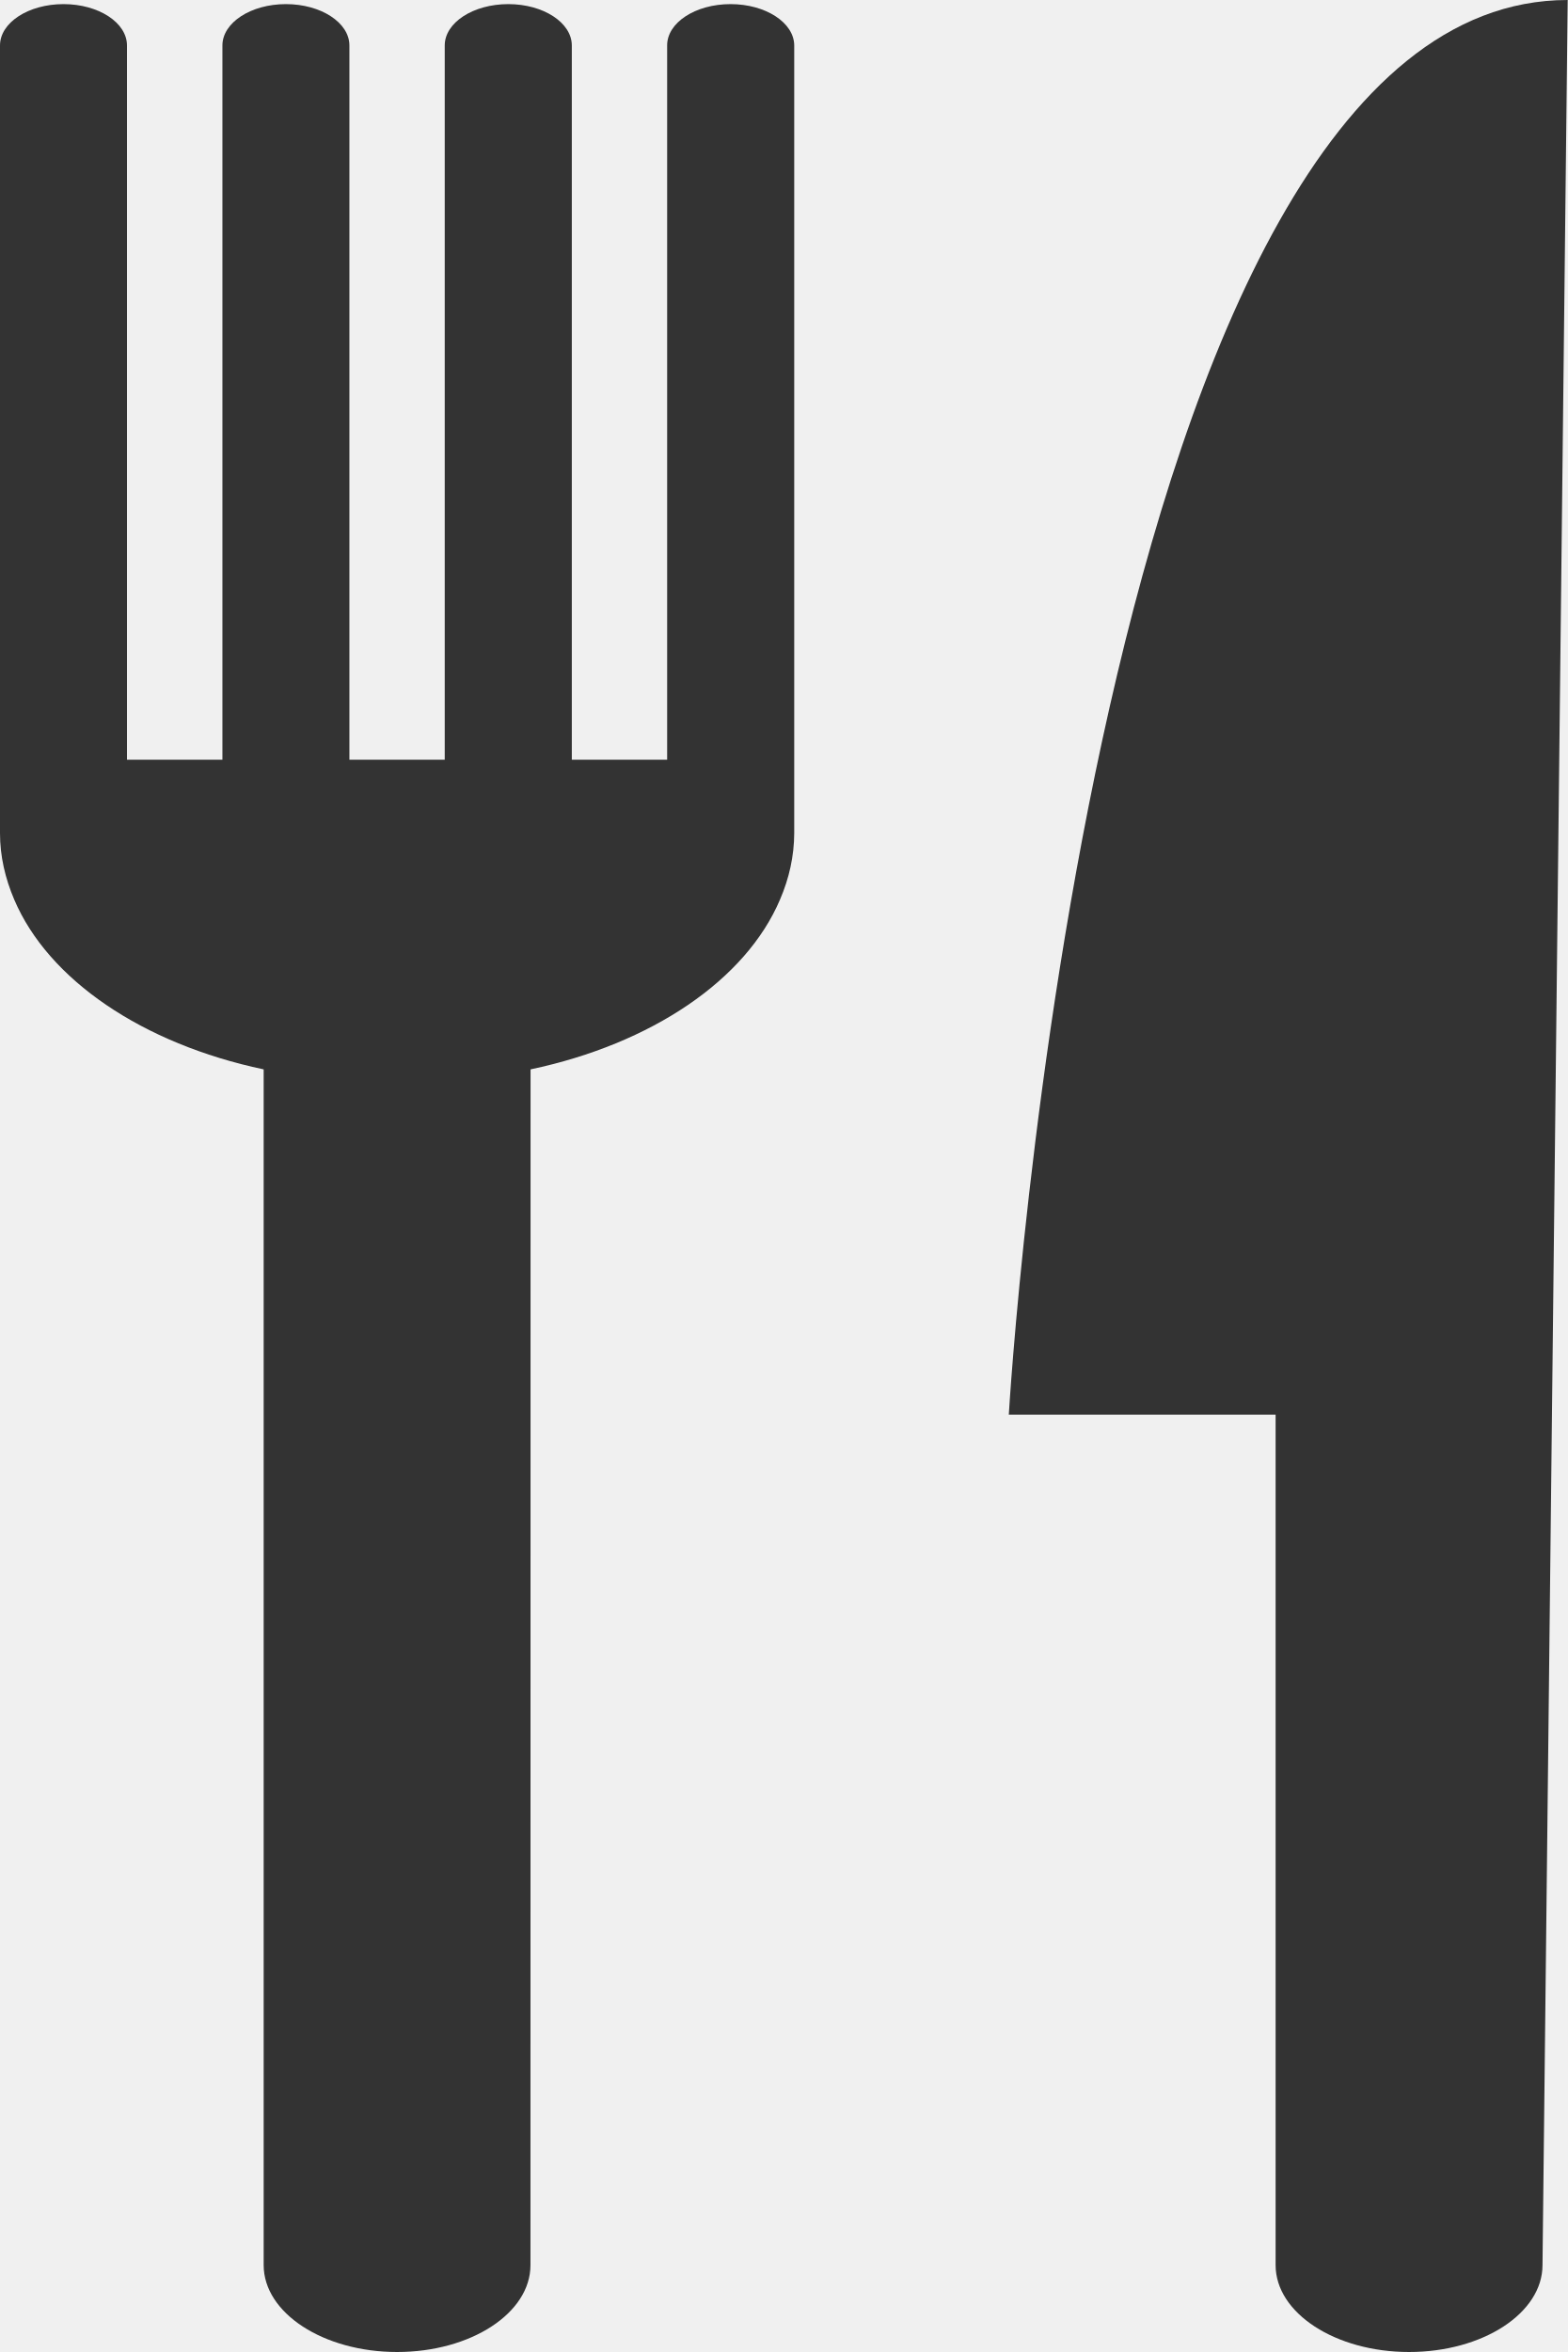
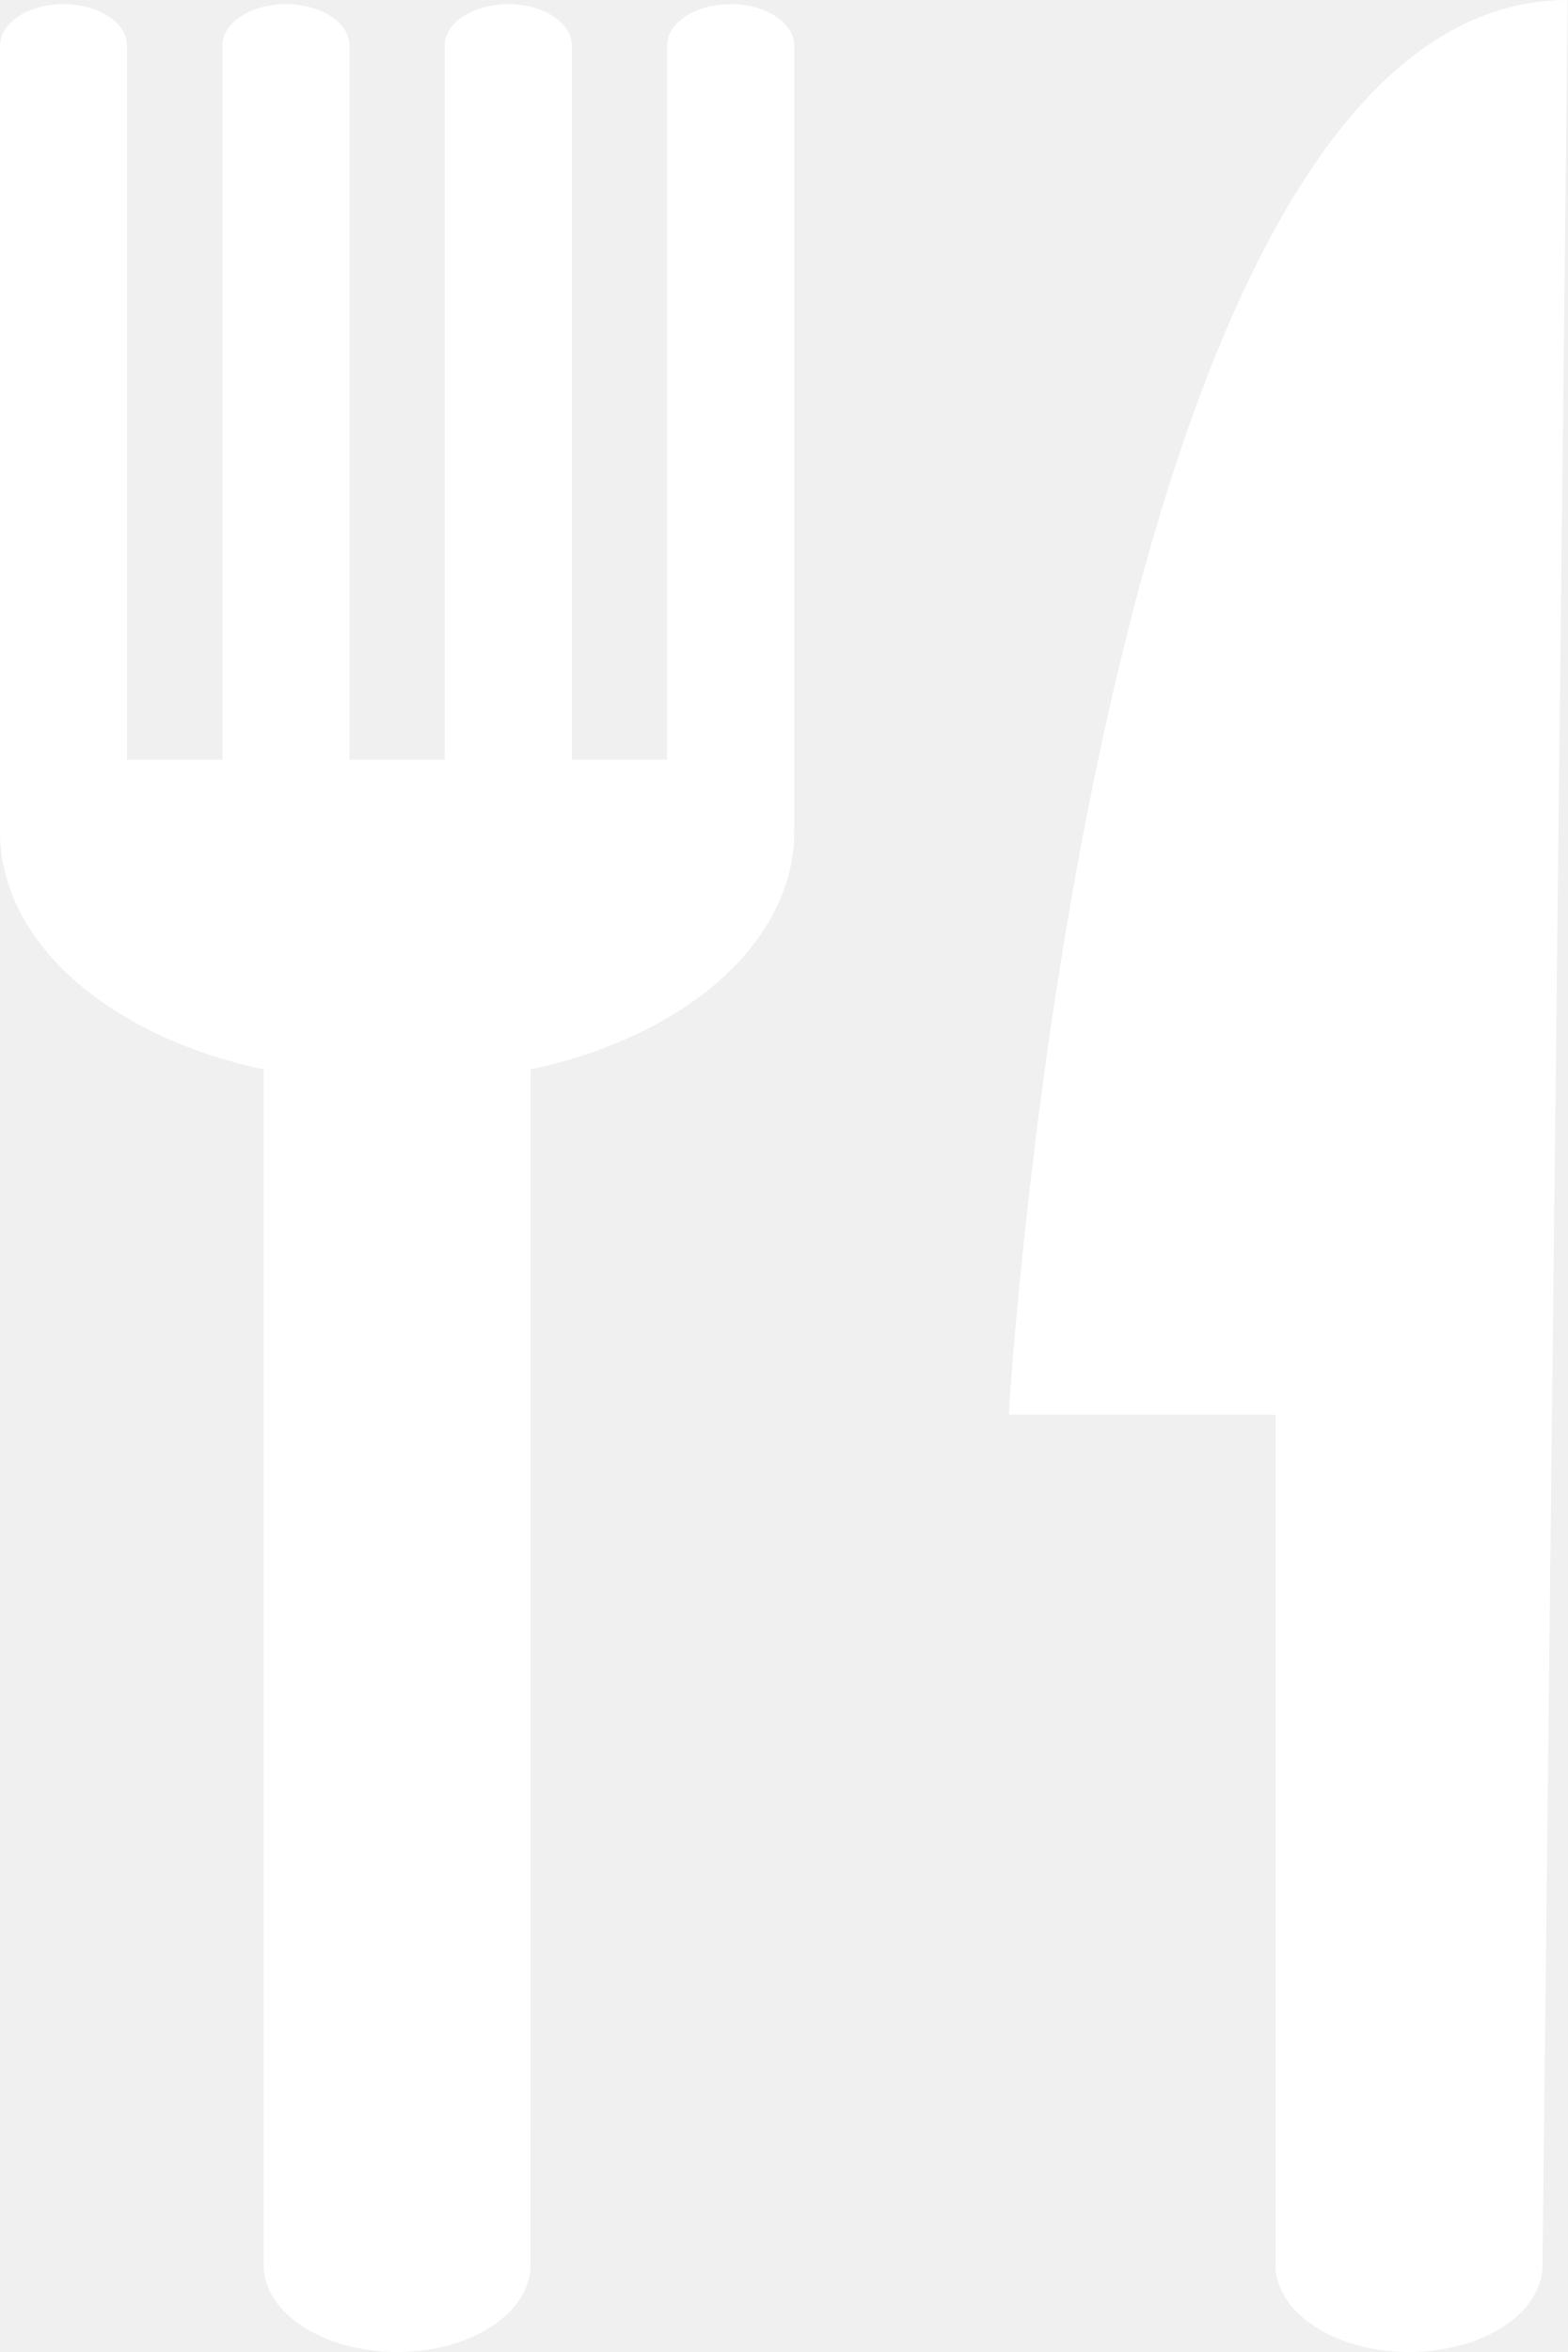
<svg xmlns="http://www.w3.org/2000/svg" width="16" height="24" viewBox="0 0 16 24" fill="none">
-   <path d="M10.296 14.435H13.019V23.113C13.019 23.603 13.63 24 14.381 24C15.134 24 15.743 23.603 15.743 23.113L16 3.98429e-09C11.137 -0 10.296 14.435 10.296 14.435Z" fill="#333333" />
-   <path d="M7.456 0.042C7.098 0.042 6.808 0.231 6.809 0.464V7.752L5.836 7.752V0.464C5.836 0.231 5.545 0.042 5.188 0.042C4.829 0.042 4.539 0.231 4.539 0.464V7.752H3.566V0.464C3.566 0.231 3.276 0.042 2.918 0.042C2.559 0.042 2.27 0.232 2.27 0.464V7.752H1.296V0.464C1.296 0.231 1.006 0.042 0.648 0.042C0.29 0.042 0 0.231 0 0.464V8.502C0 8.737 0.053 8.963 0.145 9.179C0.493 9.998 1.455 10.651 2.691 10.912V23.113C2.691 23.603 3.302 24 4.053 24C4.805 24 5.415 23.603 5.414 23.113L5.415 10.912C6.651 10.651 7.613 9.999 7.961 9.179C8.054 8.963 8.105 8.737 8.106 8.502V0.464C8.105 0.231 7.814 0.042 7.456 0.042Z" fill="#333333" />
+   <path d="M10.296 14.435H13.019V23.113C13.019 23.603 13.63 24 14.381 24C15.134 24 15.743 23.603 15.743 23.113L16 3.98429e-09C11.137 -0 10.296 14.435 10.296 14.435Z" fill="white" />
+   <path d="M7.456 0.042C7.098 0.042 6.808 0.231 6.809 0.464V7.752L5.836 7.752V0.464C5.836 0.231 5.545 0.042 5.188 0.042C4.829 0.042 4.539 0.231 4.539 0.464V7.752H3.566V0.464C3.566 0.231 3.276 0.042 2.918 0.042C2.559 0.042 2.27 0.232 2.27 0.464V7.752H1.296V0.464C1.296 0.231 1.006 0.042 0.648 0.042C0.29 0.042 0 0.231 0 0.464V8.502C0 8.737 0.053 8.963 0.145 9.179C0.493 9.998 1.455 10.651 2.691 10.912V23.113C2.691 23.603 3.302 24 4.053 24C4.805 24 5.415 23.603 5.414 23.113L5.415 10.912C6.651 10.651 7.613 9.999 7.961 9.179C8.054 8.963 8.105 8.737 8.106 8.502V0.464C8.105 0.231 7.814 0.042 7.456 0.042Z" fill="white" />
</svg>
